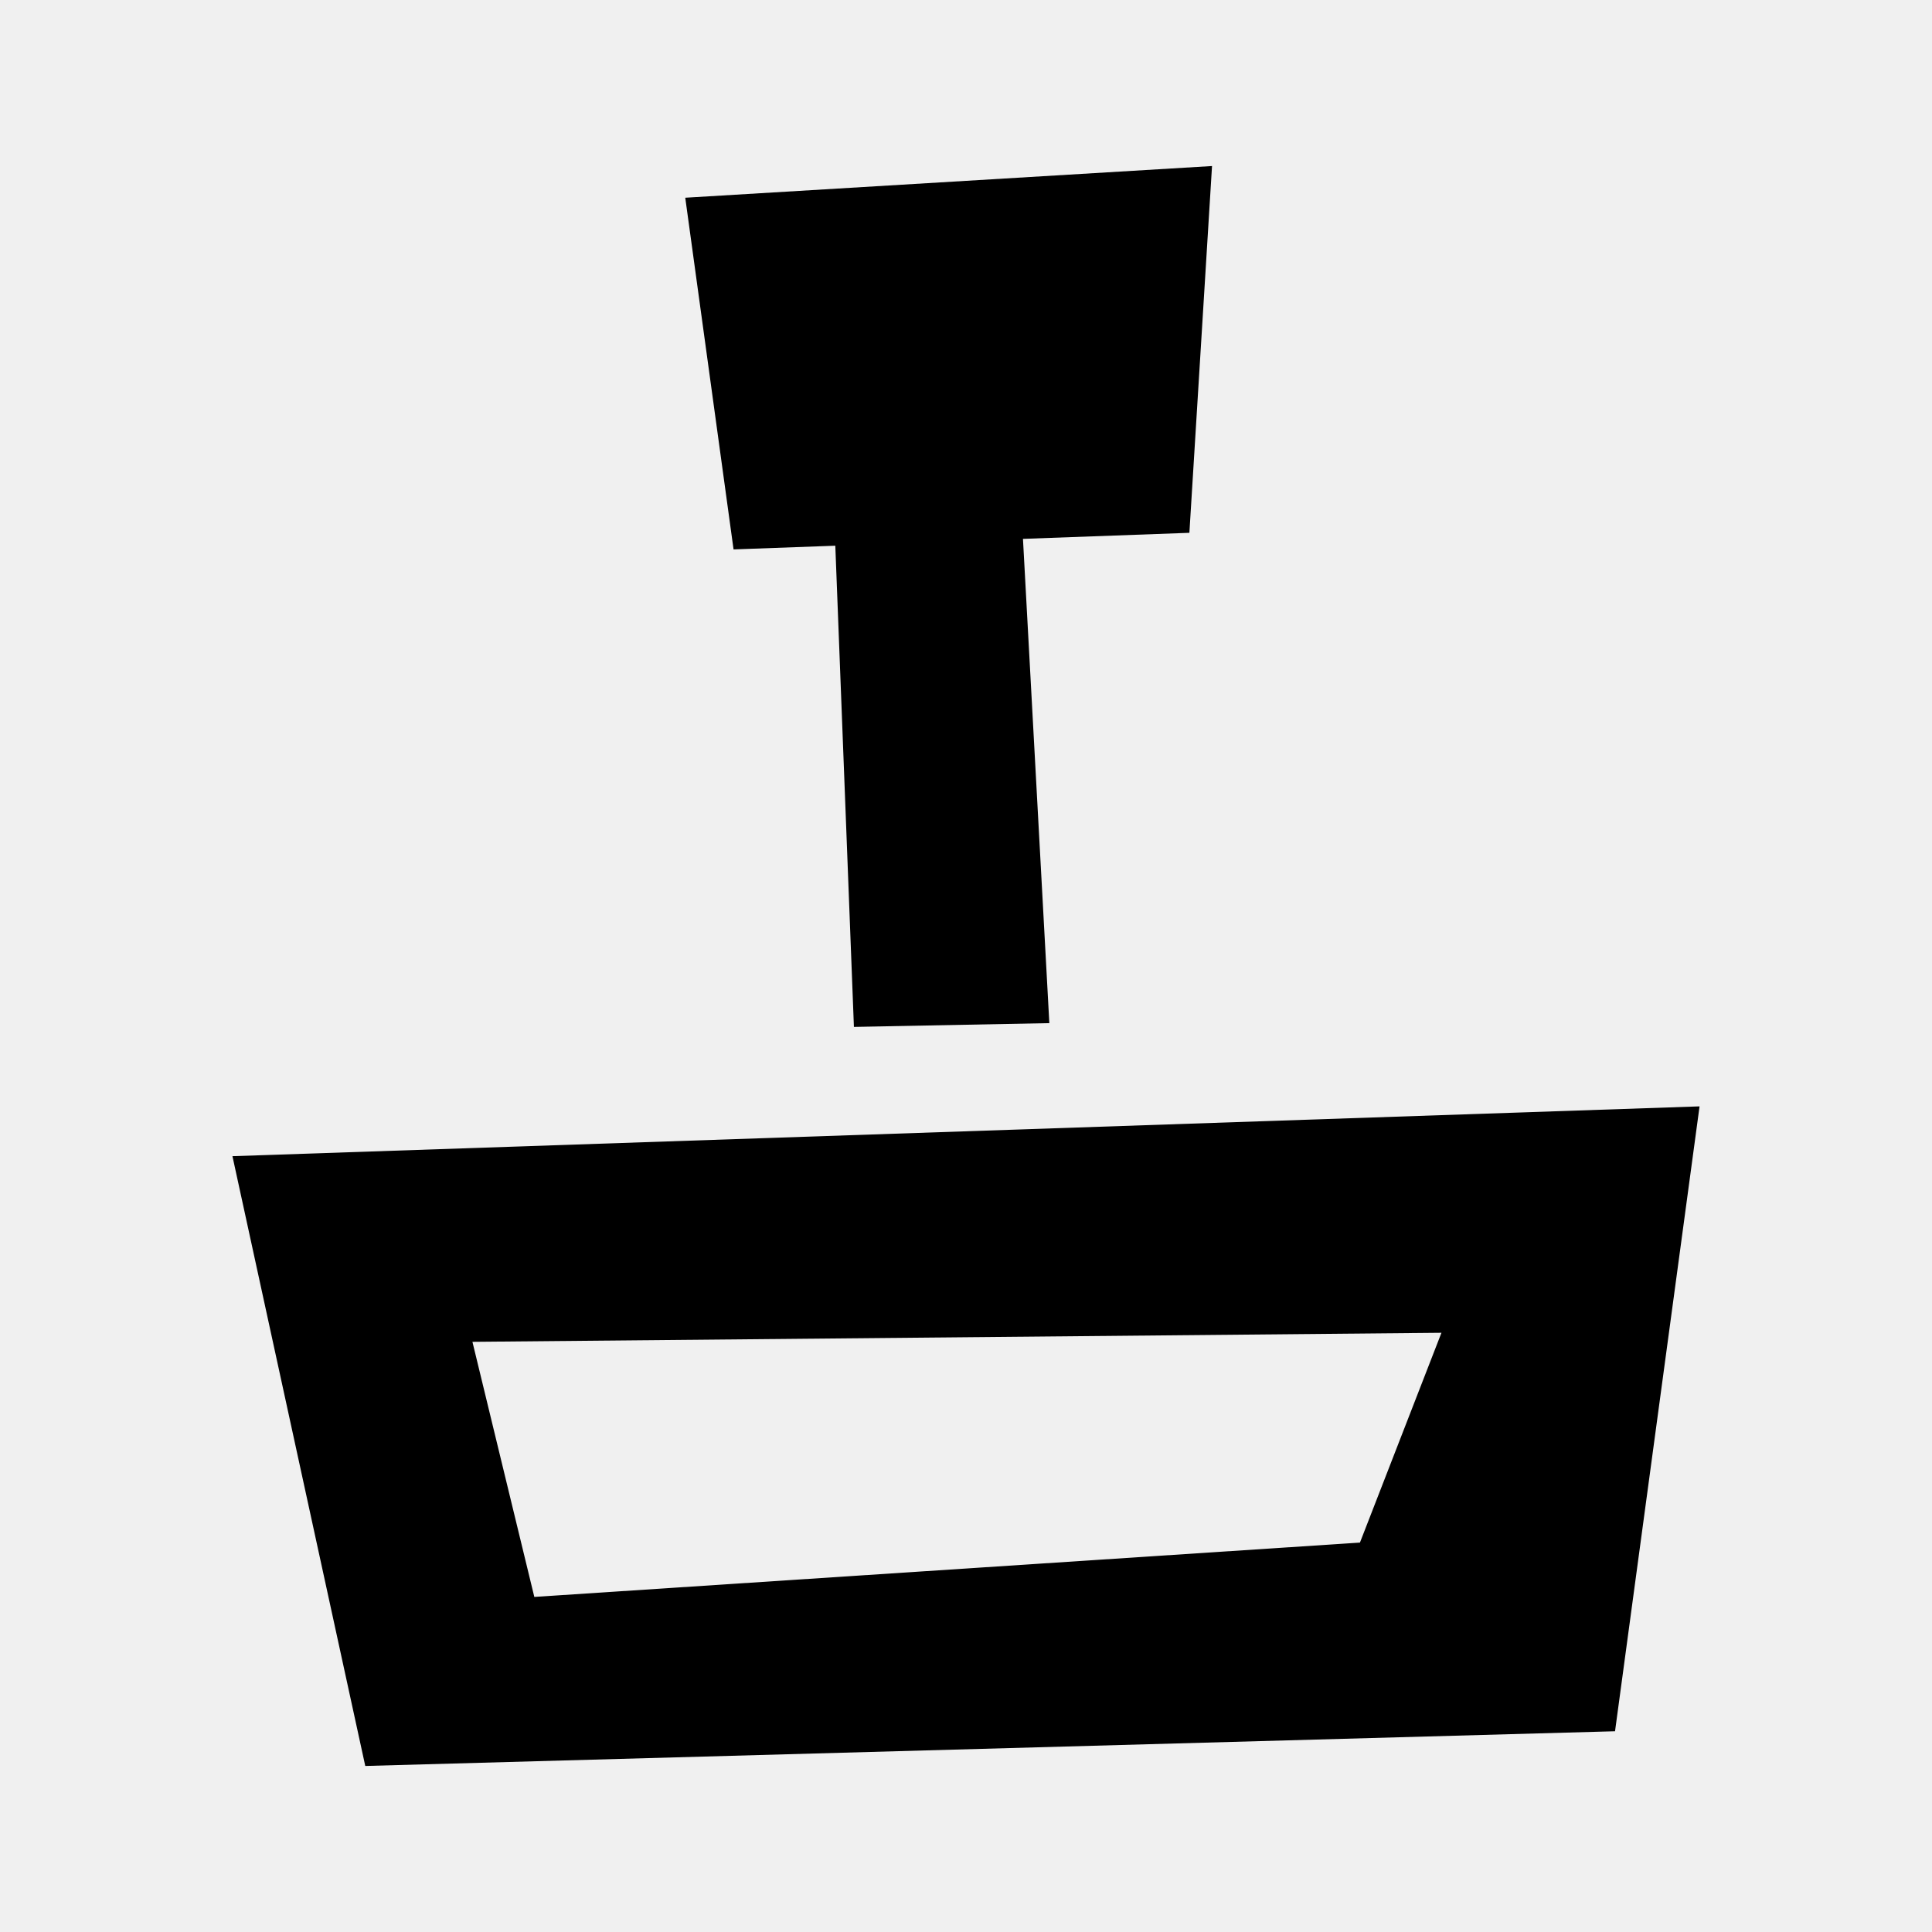
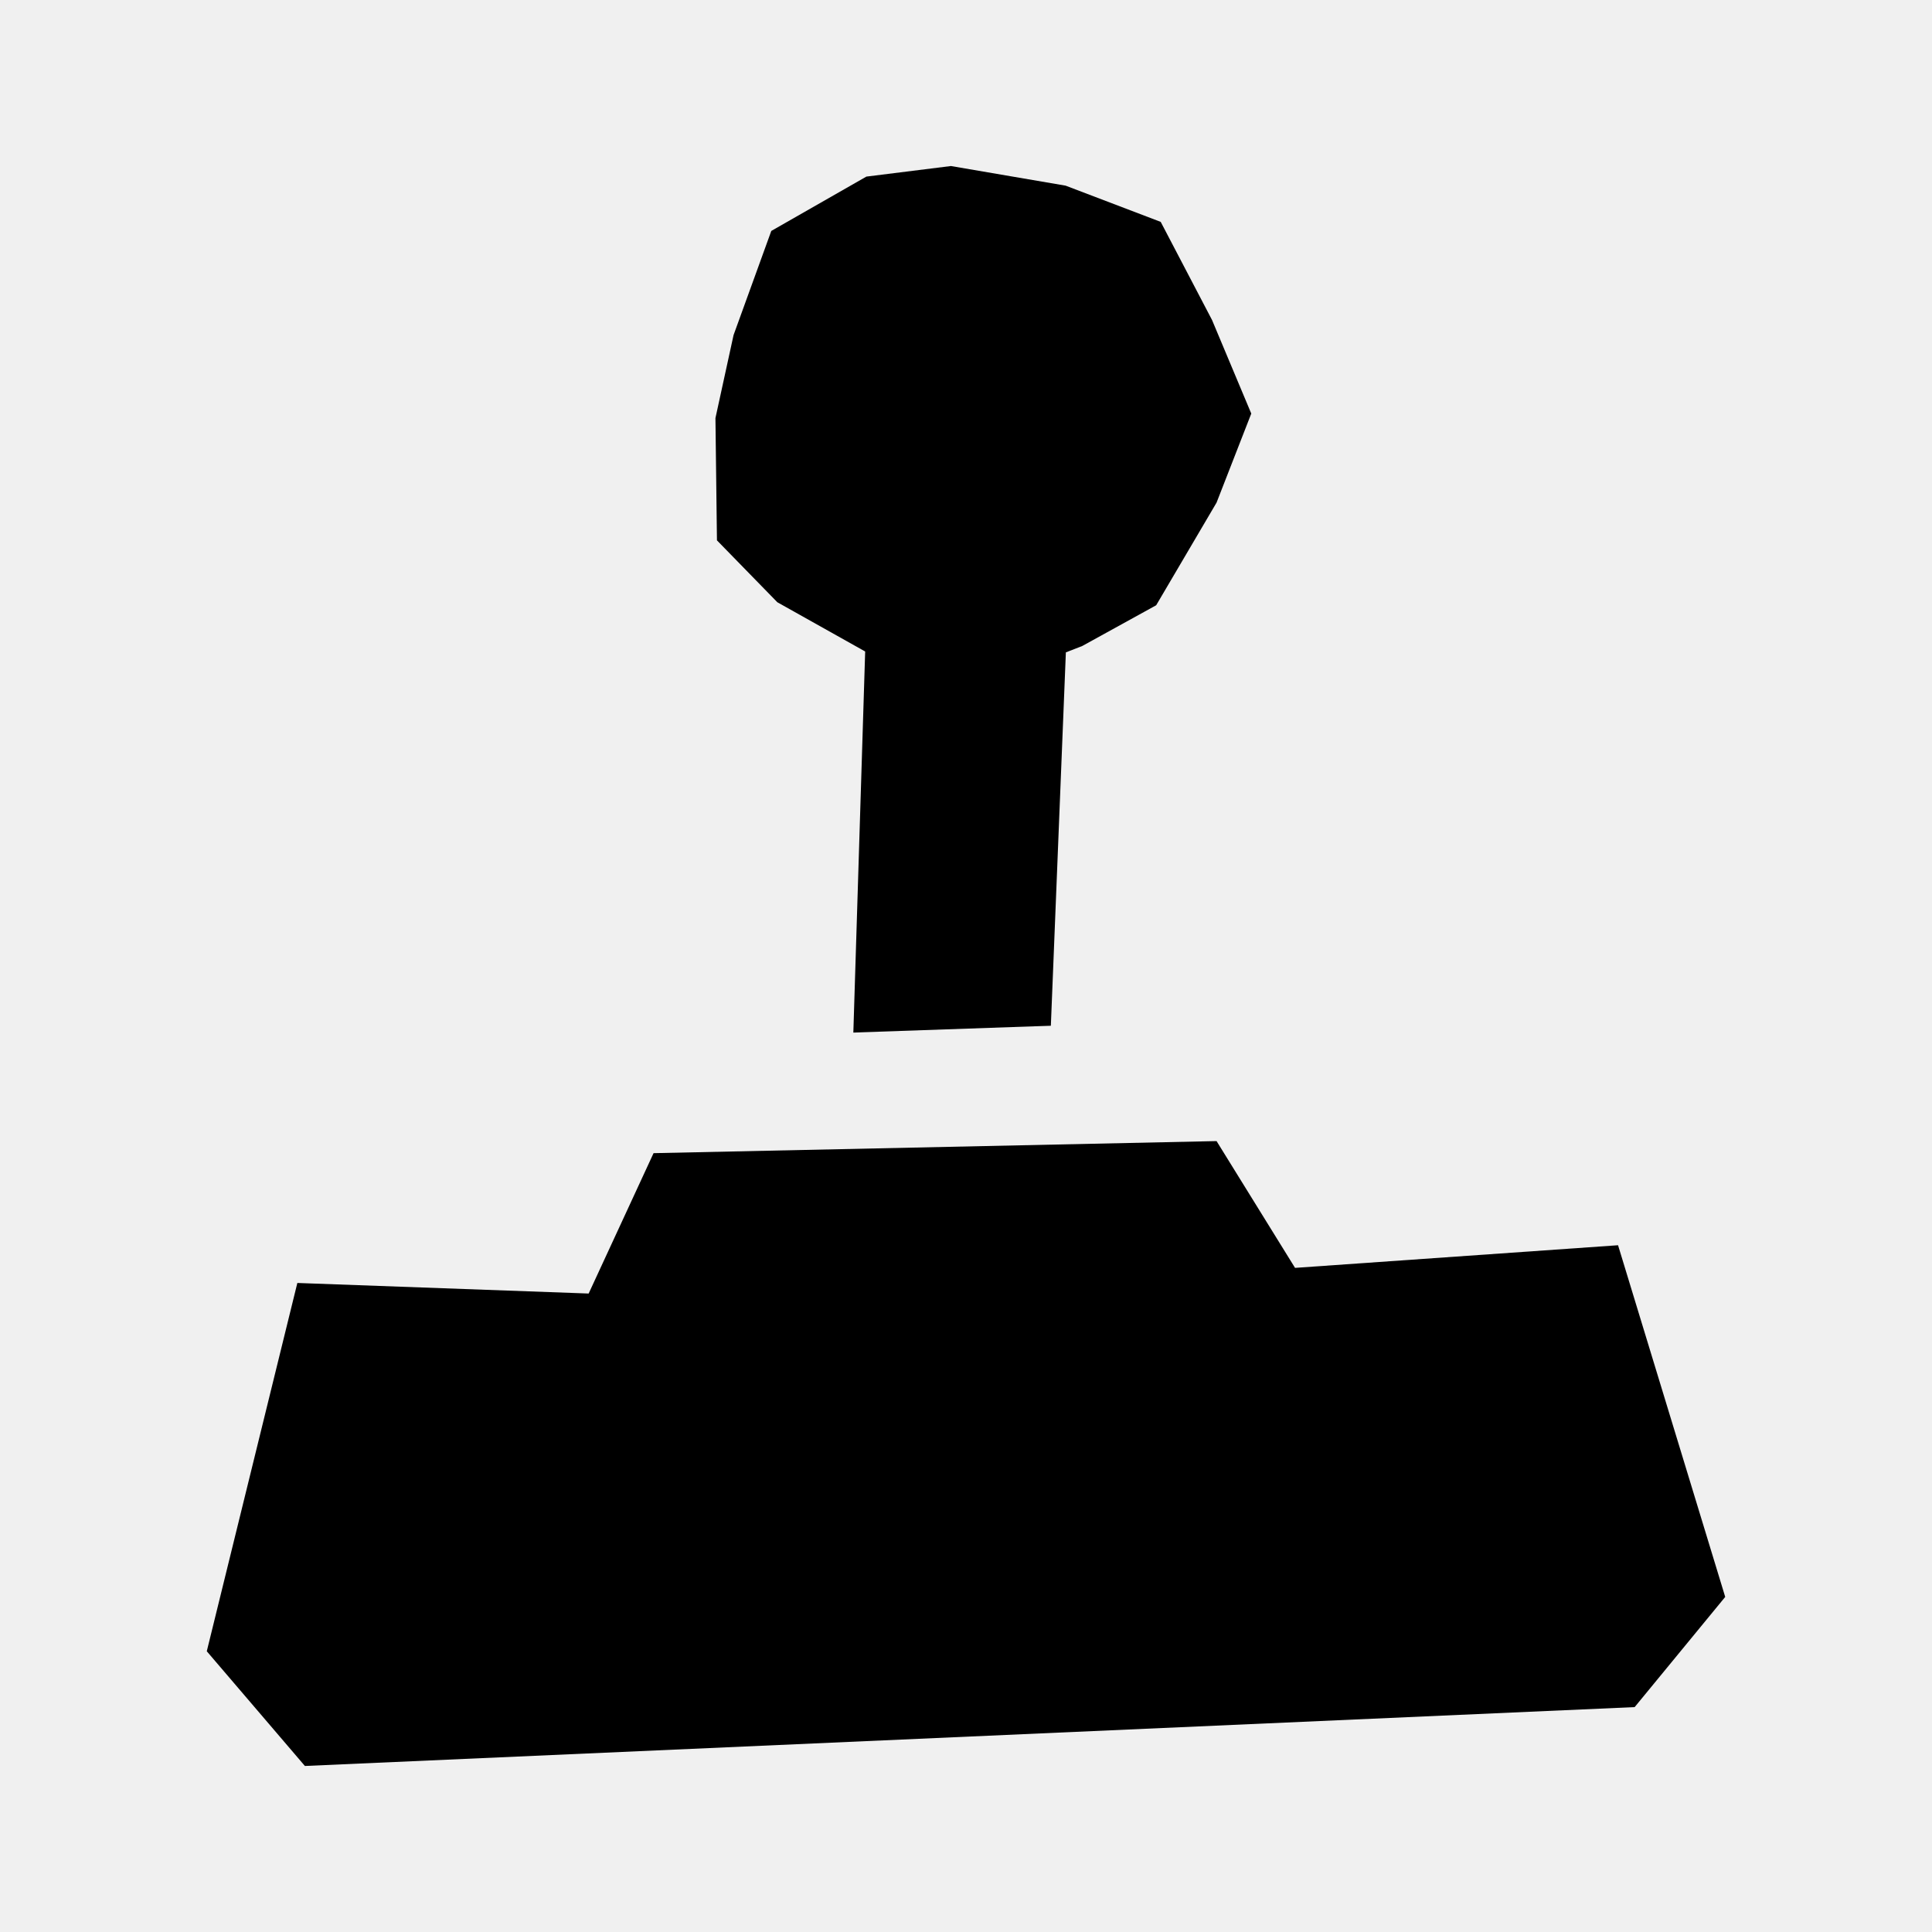
<svg xmlns="http://www.w3.org/2000/svg" viewBox="0 0 128 128" width="128" height="128" fill="currentColor">
  <mask id="m_joystick" maskUnits="userSpaceOnUse" x="-8" y="-8" width="144" height="144">
    <rect x="-8" y="-8" width="144" height="144" fill="#fff" />
-     <path fill="#000" d="M6.3 69.0L120.8 66.8L123.2 122.5L9.1 127.7Z" />
+     <path fill="#000" d="M7.8 70.1L117.4 66.3L120.1 120.5L8.7 124.5Z" />
  </mask>
-   <path mask="url(#m_joystick)" d="M57.4 89.4L55.2 32.5L67.6 32.5L70.6 87.6ZM45.4 13.1L80.3 11.0L78.8 35.3L48.6 36.4Z" />
-   <path d="M15.4 76.6L112.6 73.3L107.0 114.7L24.2 117.0ZM35.4 105.8L90.1 102.2L95.5 88.3L31.3 88.9Z" />
+   <path mask="url(#m_joystick)" d="M82.9 27.4L80.6 33.3L76.6 40.1L71.7 42.8L64.5 45.6L58.1 43.6L51.5 39.9L47.5 35.8L47.4 27.7L48.6 22.2L51.1 15.3L57.4 11.7L63.0 11.0L70.6 12.3L76.9 14.7L80.3 21.2ZM71.2 28.7L68.8 88.4L55.9 88.9L57.8 27.7Z" />
+   <path d="M43.3 76.4L80.6 75.6L85.8 84.0L107.2 82.5L114.3 105.8L108.3 113.1L20.2 117.0L13.7 109.4L19.7 85.0L39.0 85.7Z" />
</svg>
